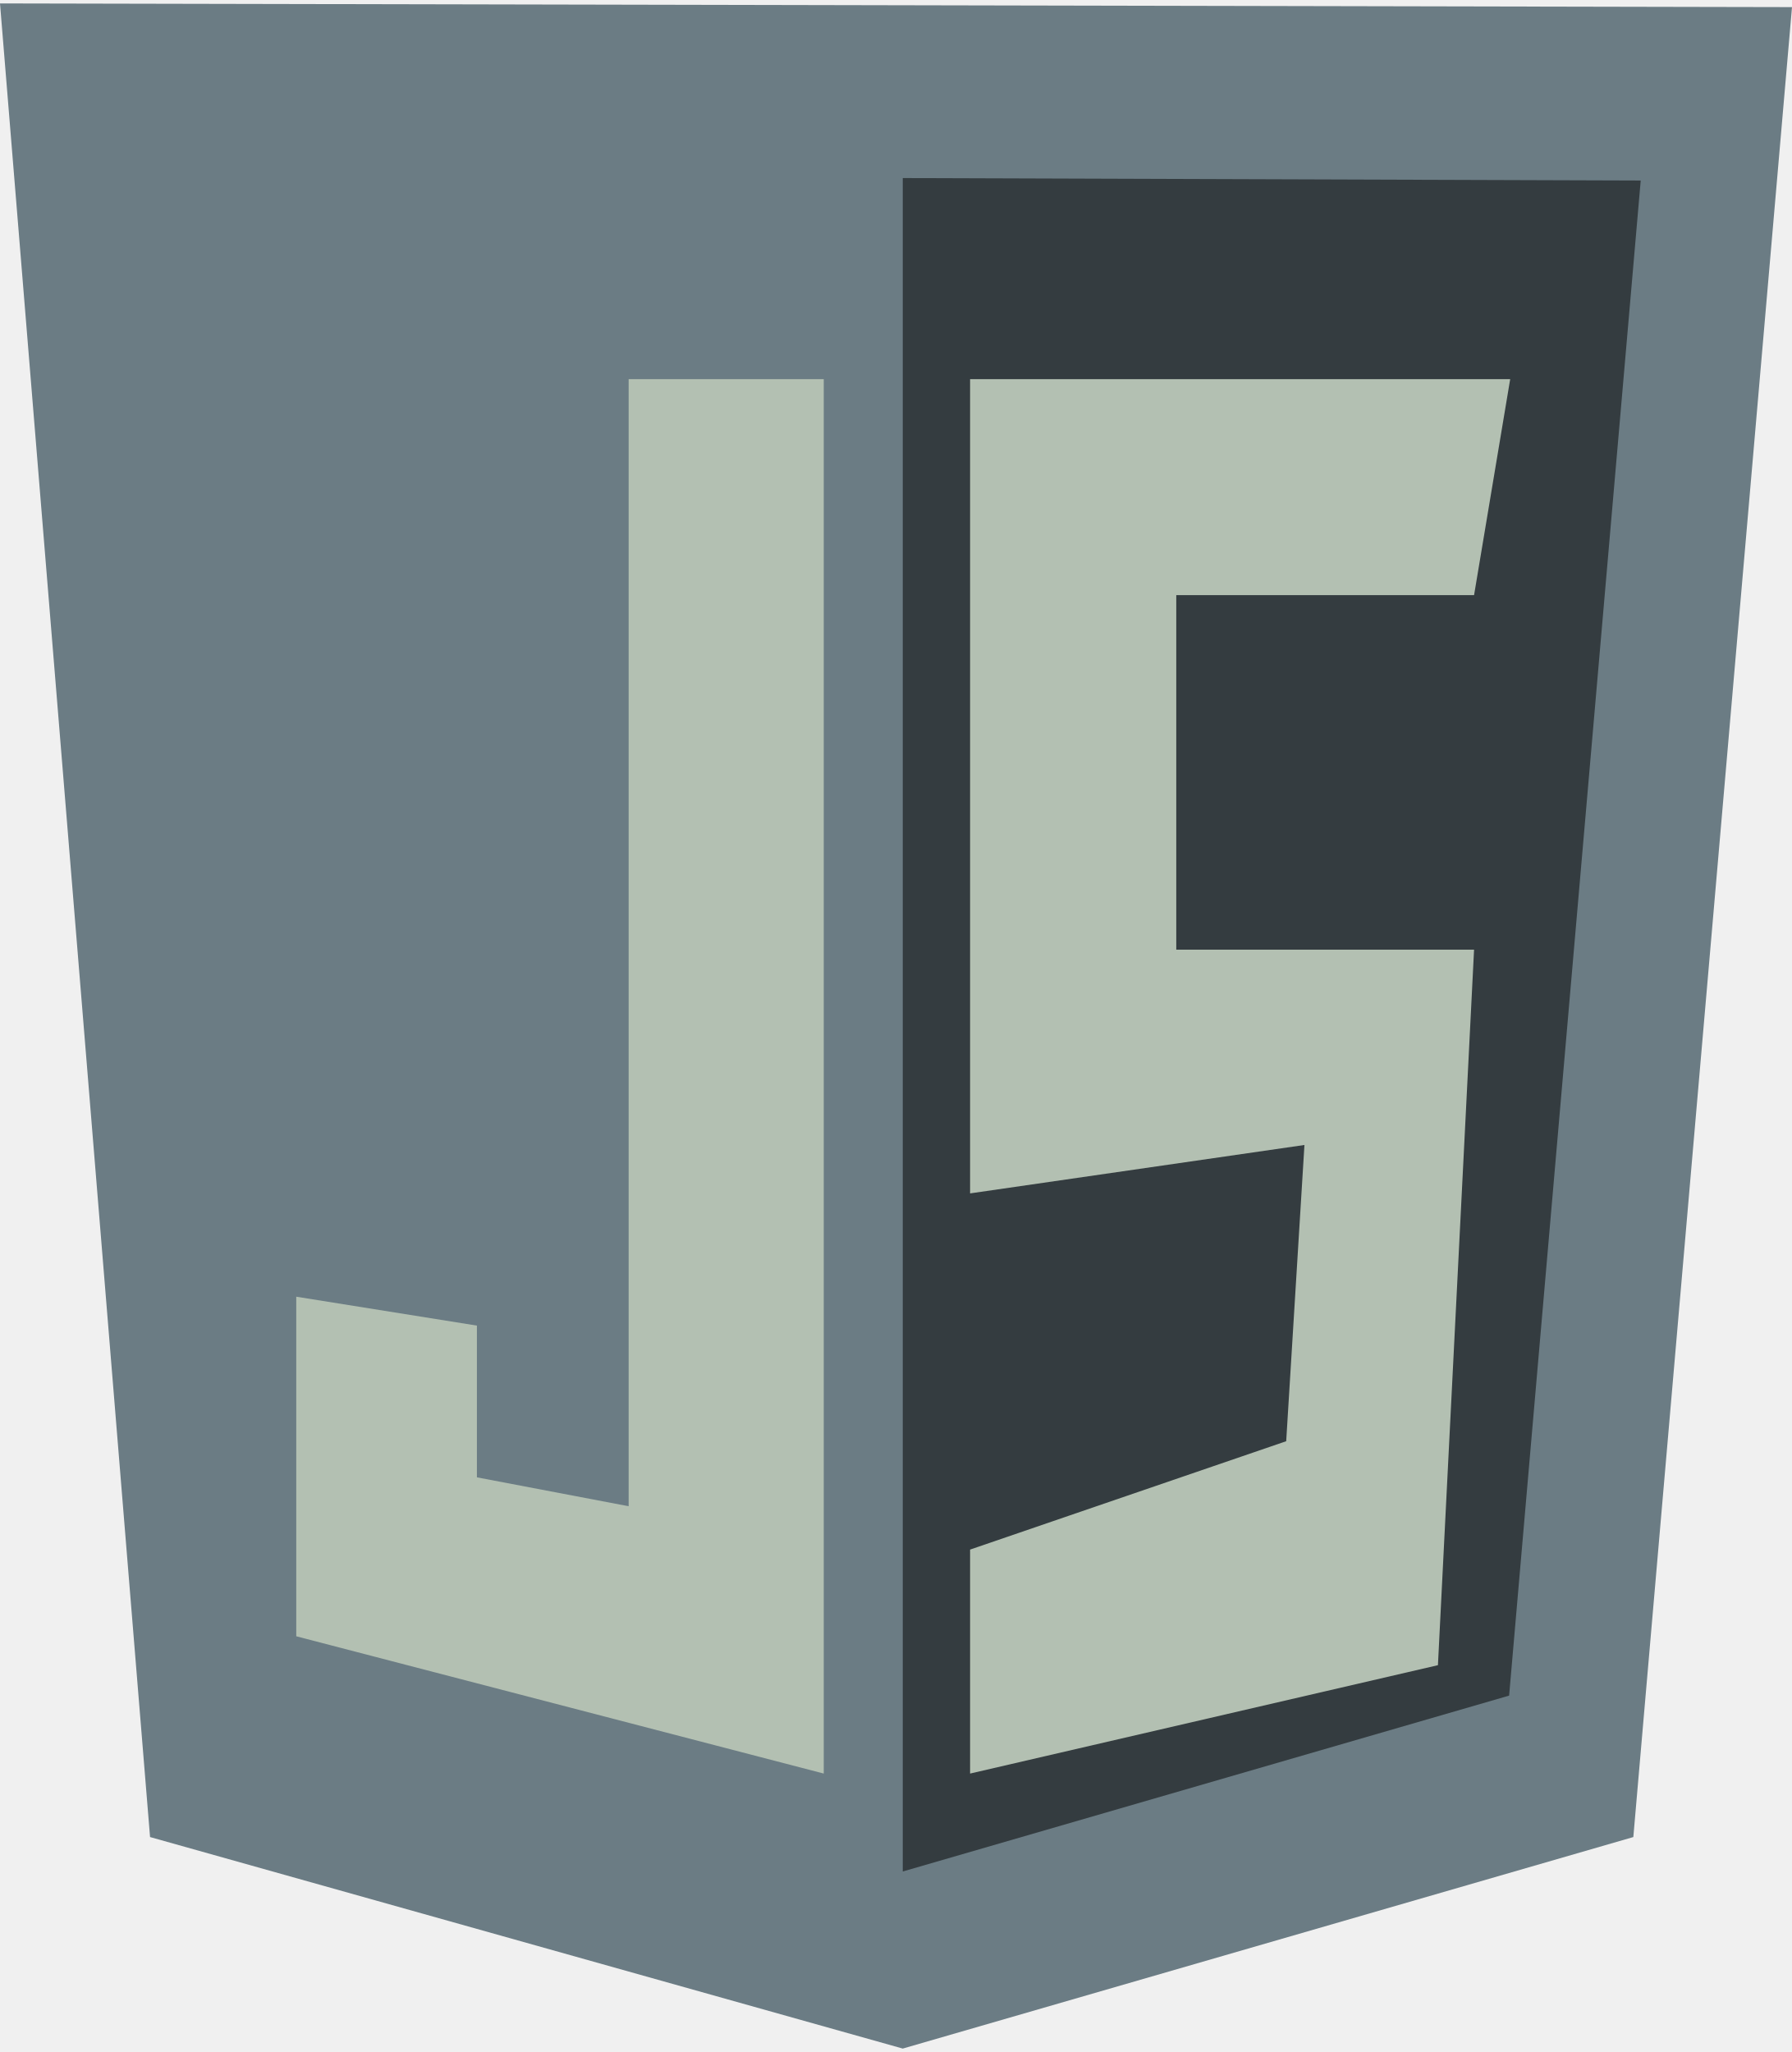
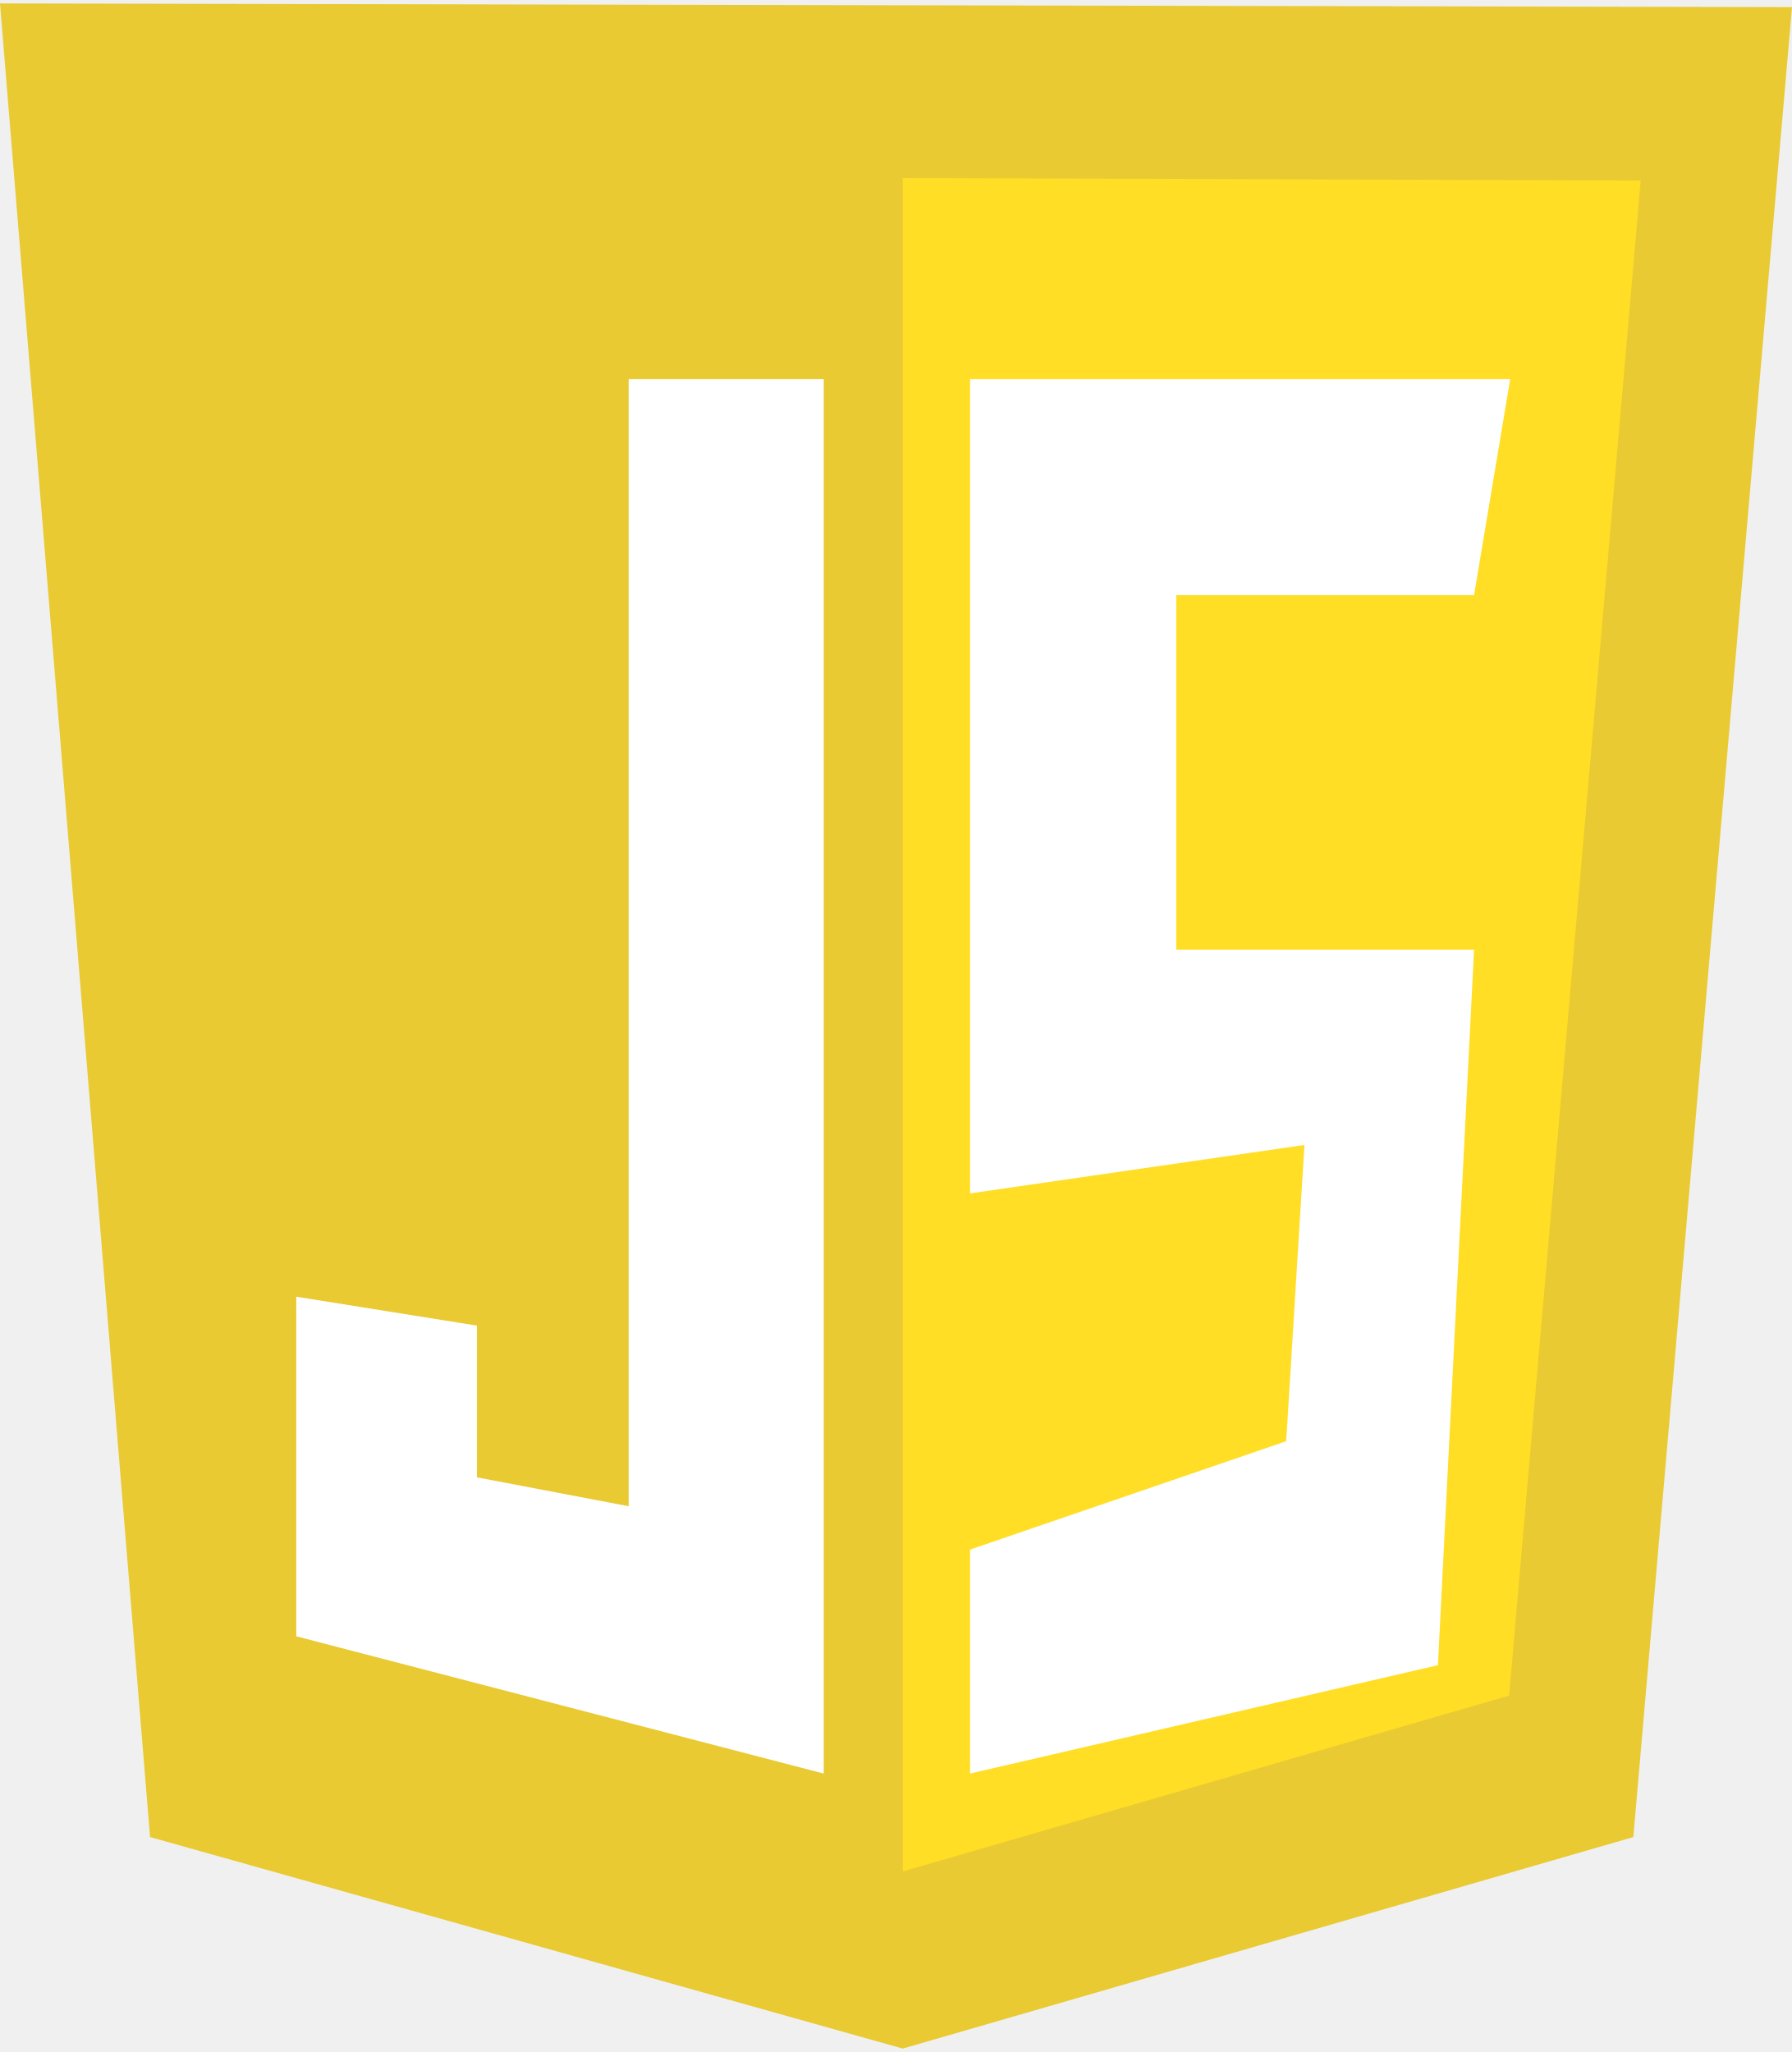
<svg xmlns="http://www.w3.org/2000/svg" fill="none" height="2500" width="2183" viewBox="0 0 124 141.532">
-   <path d="M10.383 126.894L0 0l124 .255-10.979 126.639-50.553 14.638z" fill="rgb(107, 124, 132)" />
-   <path d="M62.468 129.277V12.085l51.064.17-9.106 104.851z" fill="rgb(52, 60, 64)" />
-   <g fill="rgb(179, 192, 178)">
+   <path d="M10.383 126.894L0 0l124 .255-10.979 126.639-50.553 14.638z" fill="#e9ca32" />
+   <path d="M62.468 129.277V12.085l51.064.17-9.106 104.851z" fill="#ffde25" />
+   <g fill="#fff">
    <path d="M57 26H43.5v78L33 102V91.5l-12.5-2V113l36.5 9.5zM67.127 26H104.5L102 40.95H81.394v24.533H102L99.5 115l-32.373 7.5V107L89 99.5 90.263 79l-23.136 3.35z" />
  </g>
</svg>
